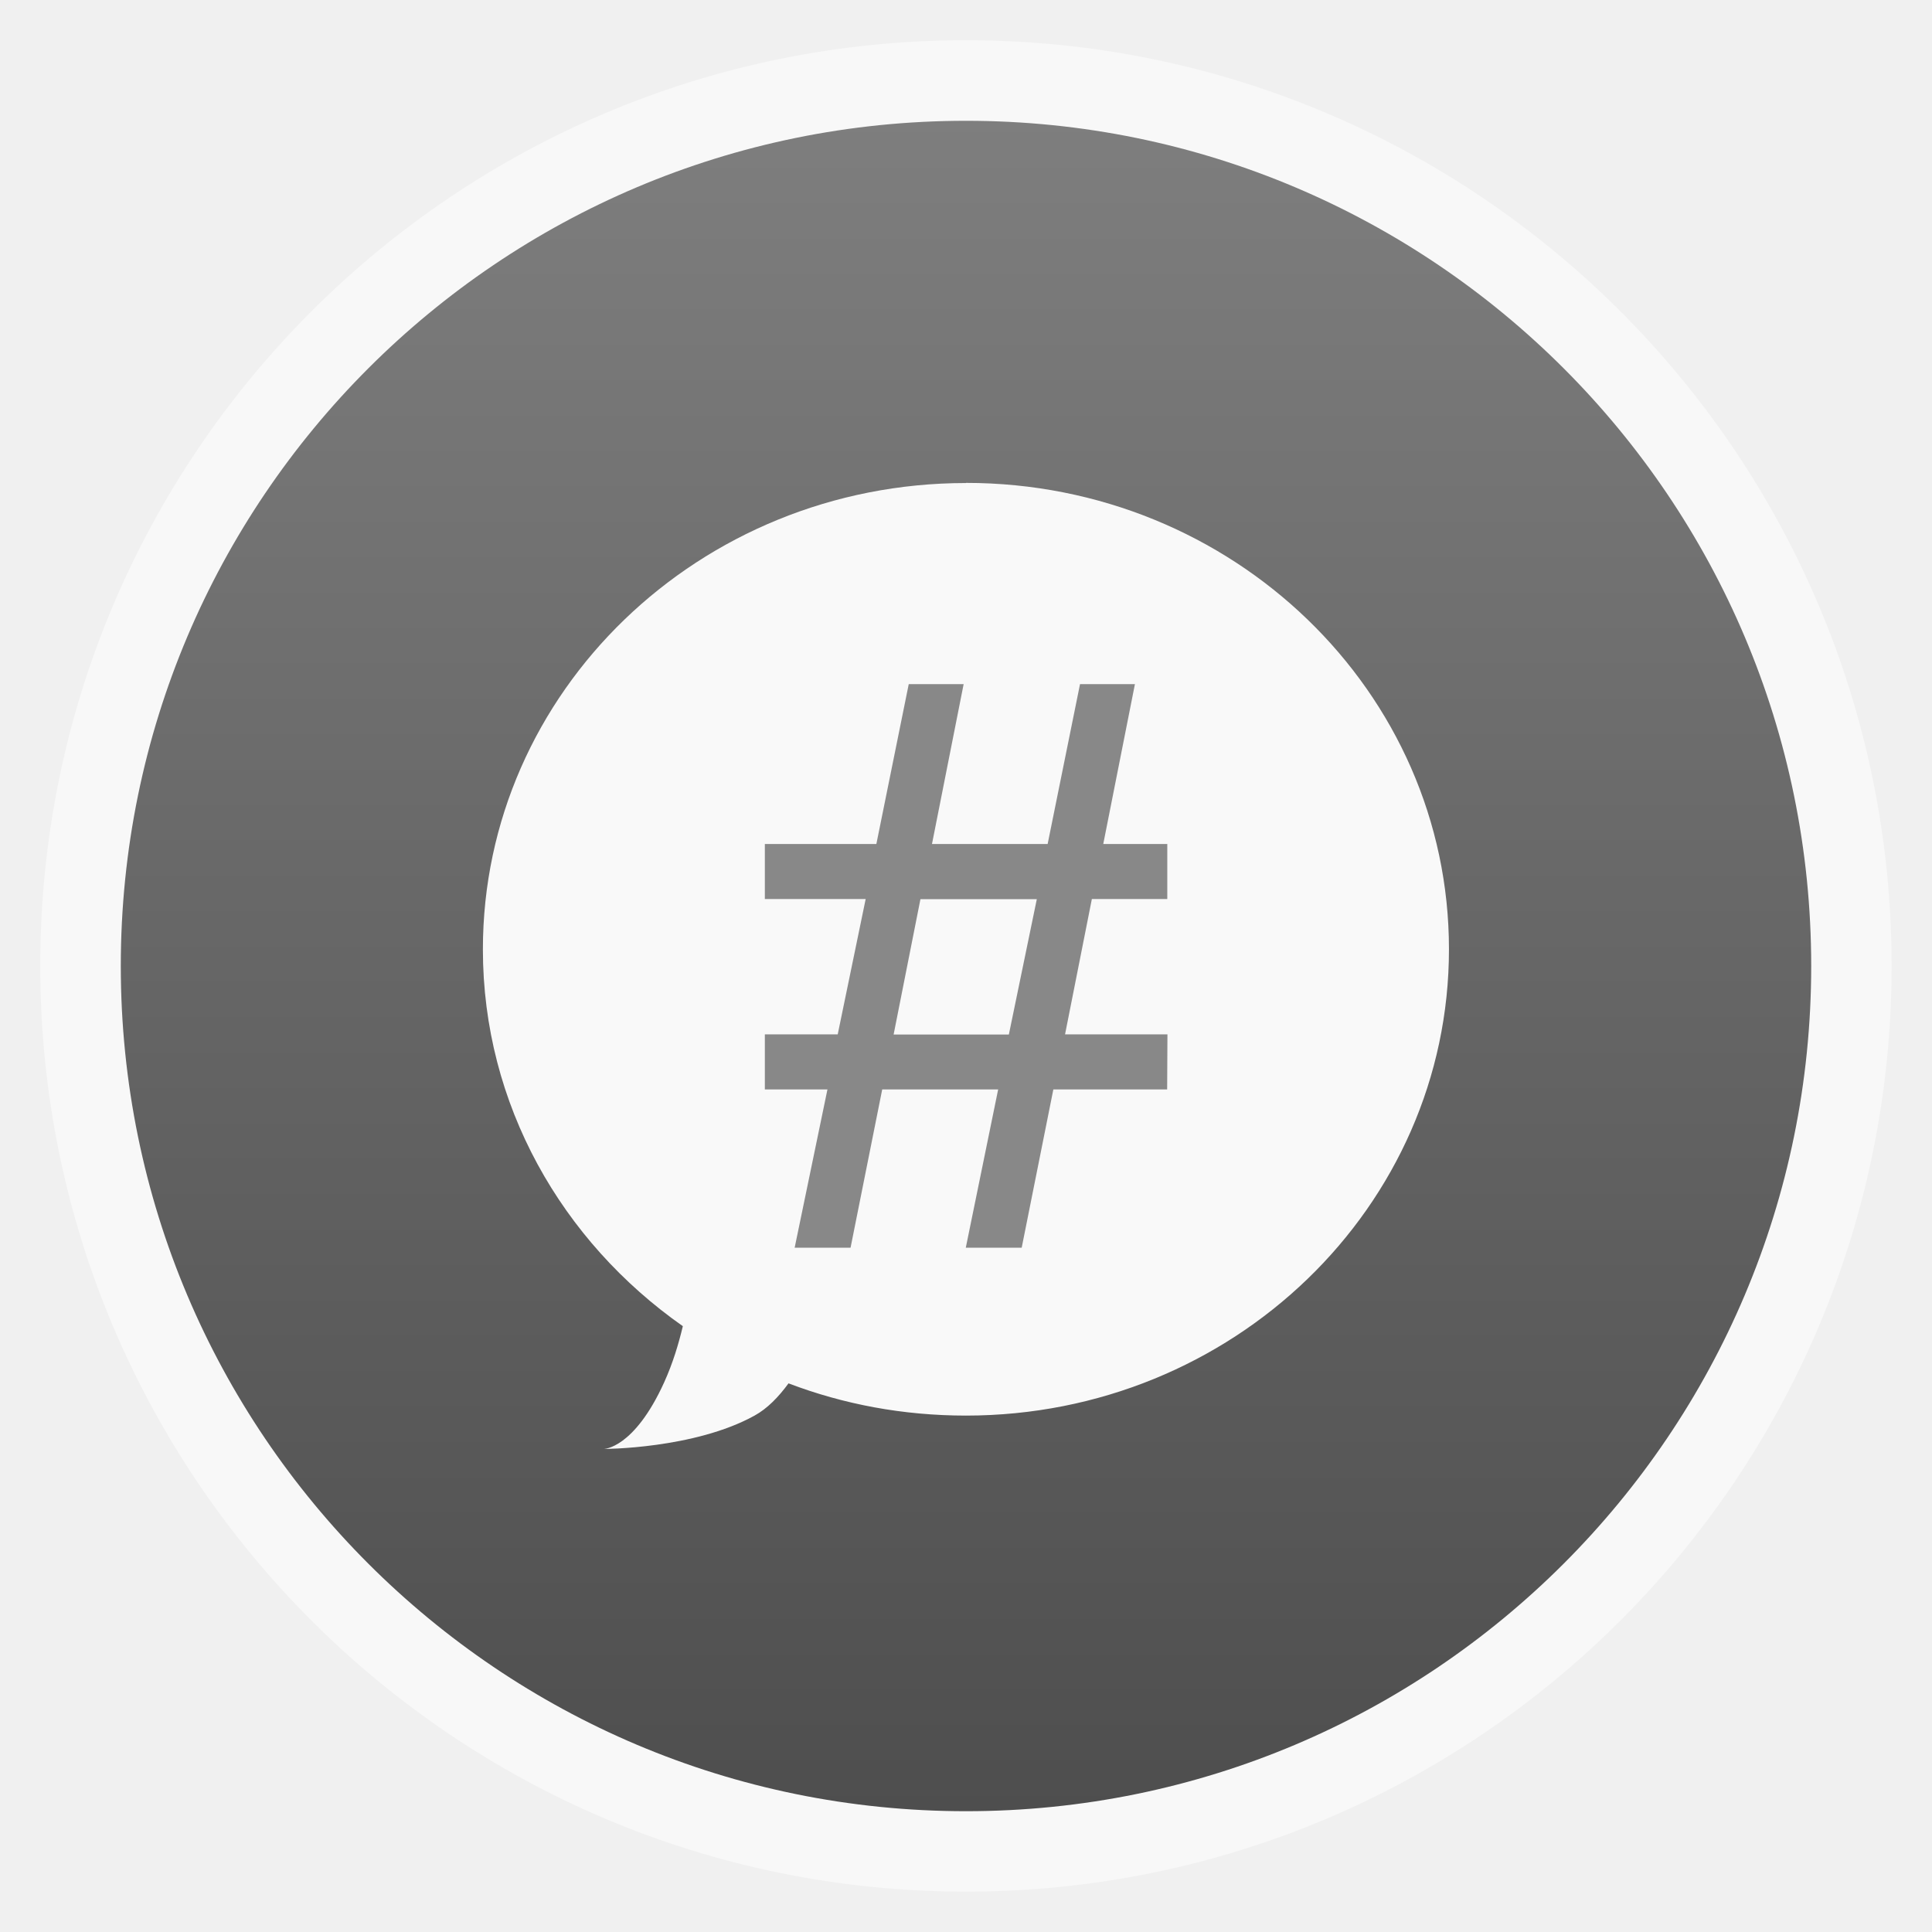
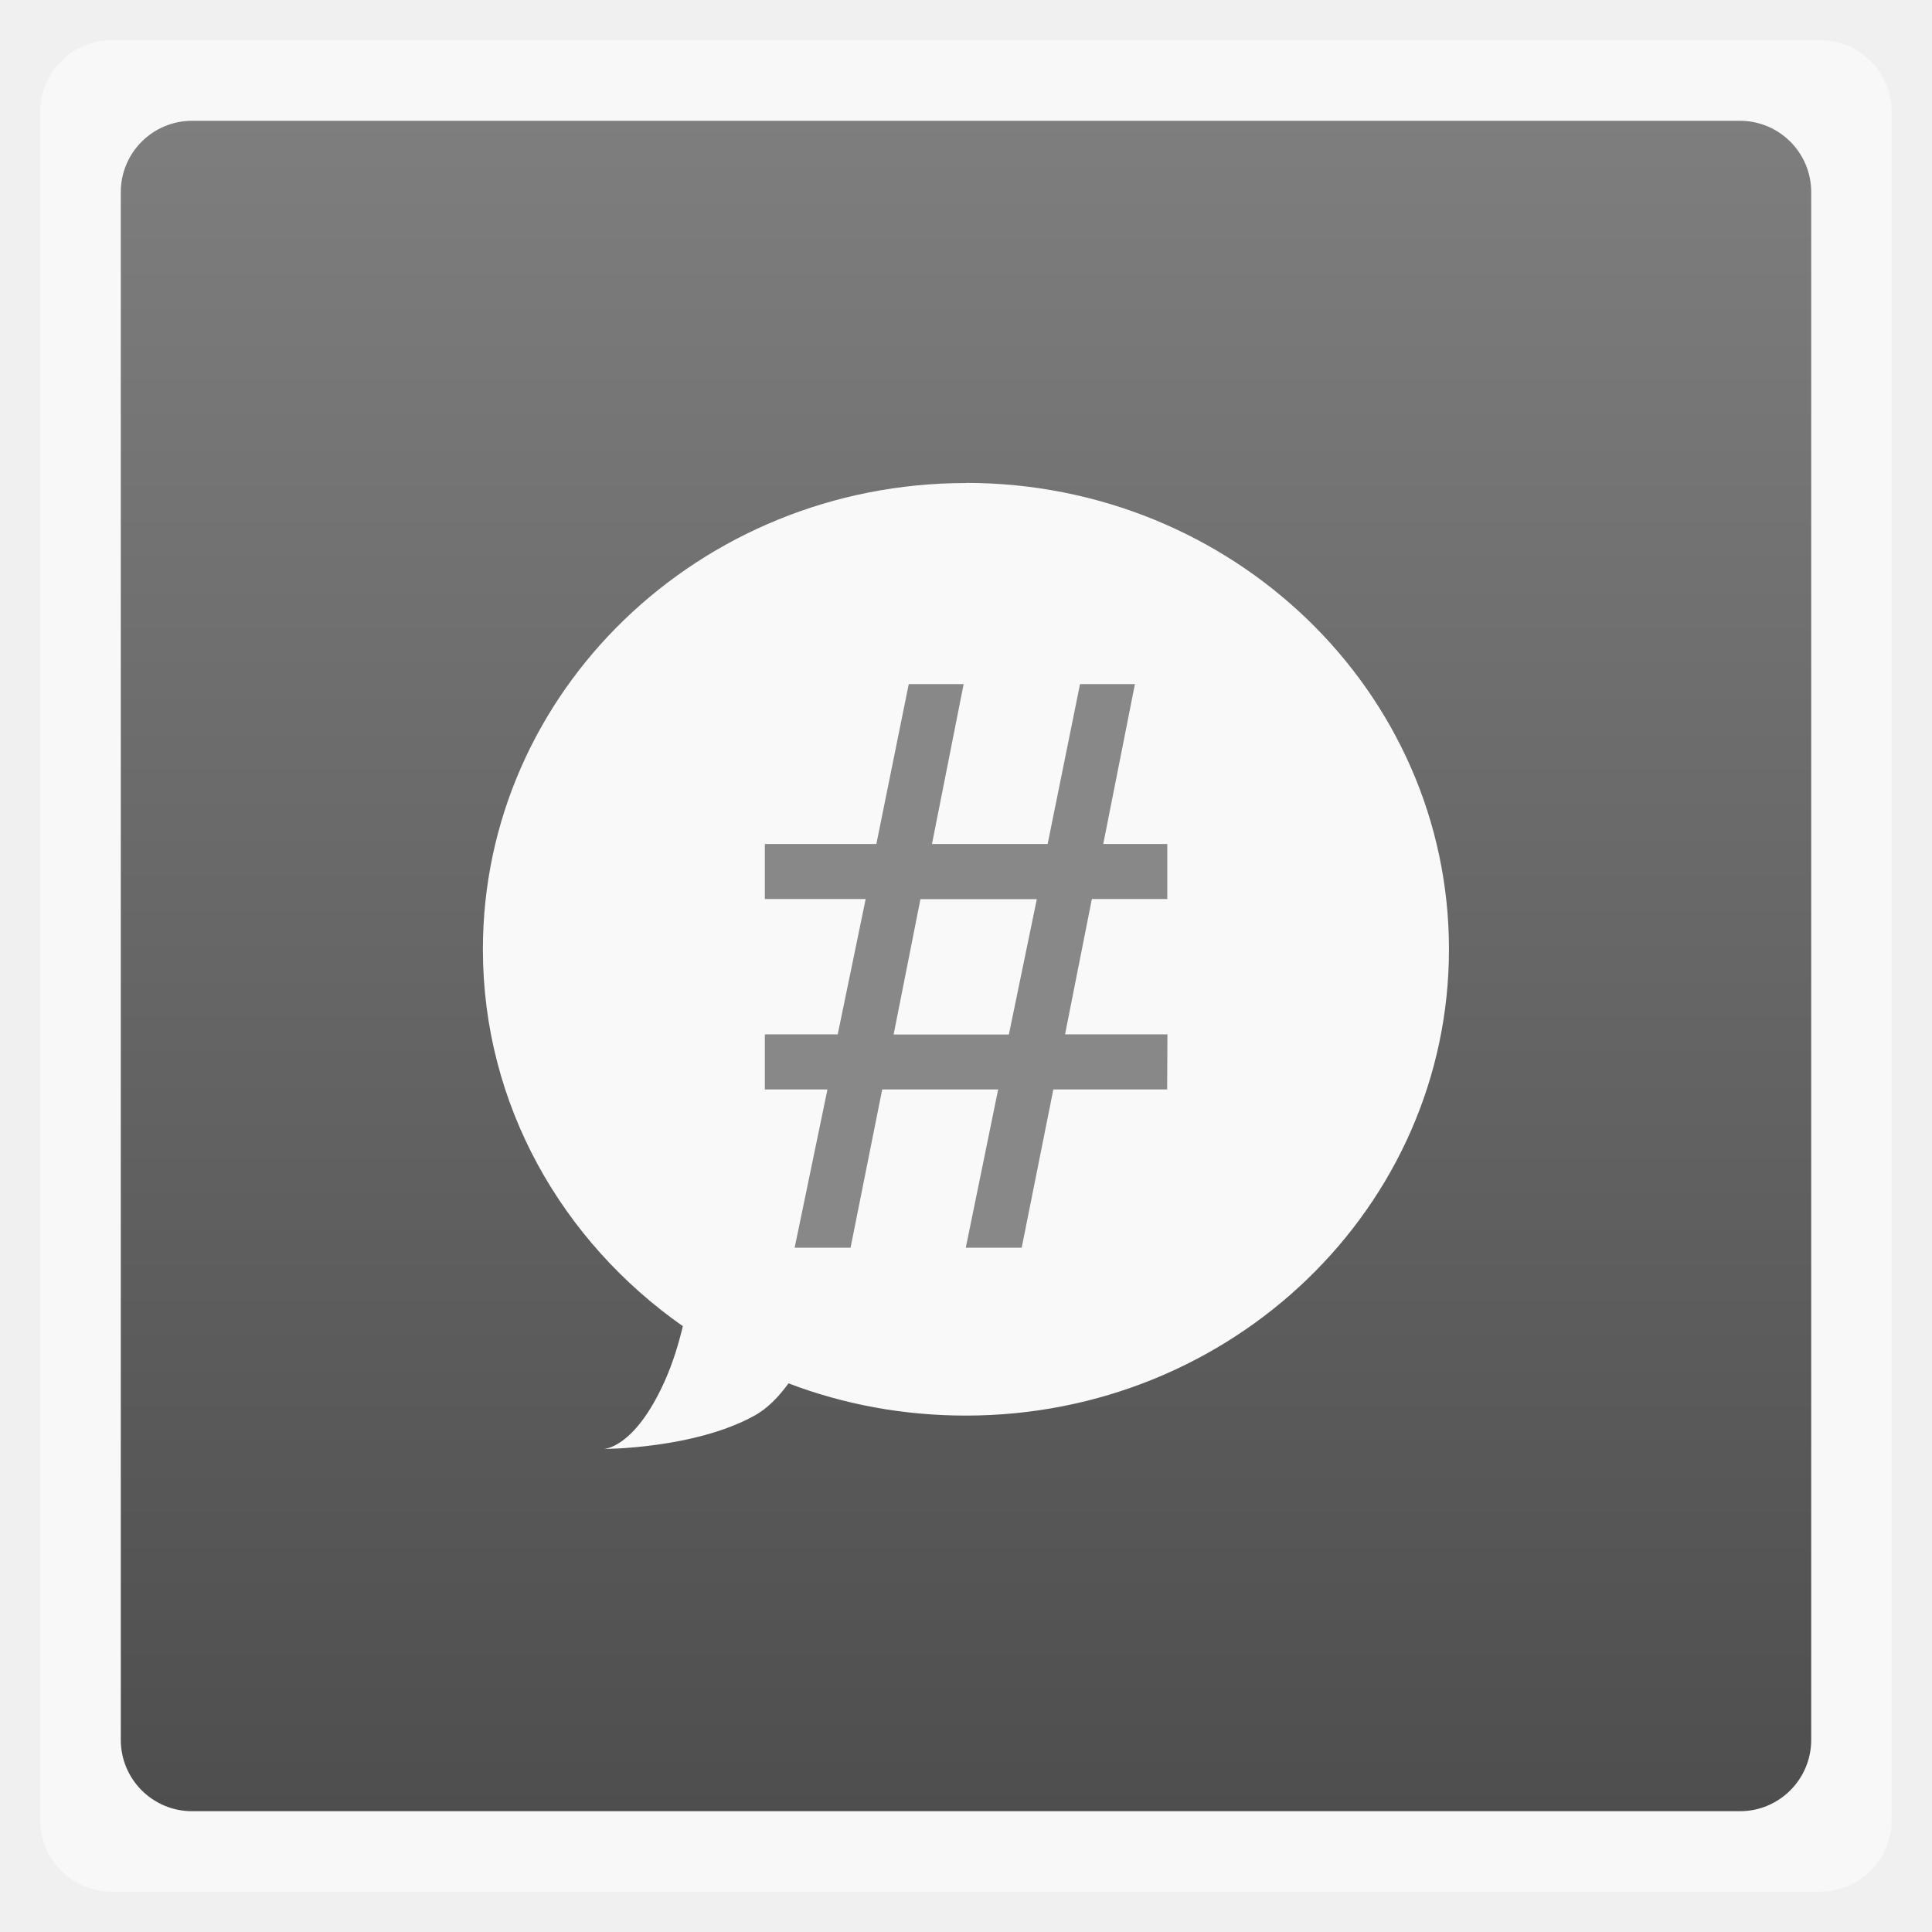
<svg xmlns="http://www.w3.org/2000/svg" xmlns:xlink="http://www.w3.org/1999/xlink" width="48" viewBox="0 0 13.547 13.547" height="48">
  <defs>
    <linearGradient id="linearGradient4460">
      <stop offset="0" style="stop-color:#4e4e4e" />
      <stop offset="1" style="stop-color:#7e7e7e" />
    </linearGradient>
    <linearGradient gradientTransform="matrix(1.10528 0 0 1.10528 -134.2829 -295.7705)" xlink:href="#linearGradient4460" id="linearGradient3831" y1="279.096" y2="268.33" gradientUnits="userSpaceOnUse" x2="0" />
  </defs>
  <g style="fill-rule:evenodd">
-     <rect width="12.982" x=".282" y=".282" rx="6.491" height="12.982" style="opacity:.5;fill:#fff" />
-     <rect width="11.853" x=".847" y=".847" rx="5.926" height="11.853" style="fill:url(#linearGradient3831)" />
+     <rect width="12.982" x=".282" y=".282" rx="0.5" height="12.982" style="opacity:.5;fill:#fff" />
+     <rect width="11.853" x=".847" y=".847" rx="0.5" height="11.853" style="fill:url(#linearGradient3831)" />
  </g>
  <path style="fill:#f9f9f9" d="m 6.773,3.387 c -1.87,0 -3.387,1.464 -3.387,3.27 0,1.089 0.555,2.048 1.402,2.642 C 4.758,9.424 4.719,9.556 4.657,9.693 4.445,10.16 4.233,10.16 4.233,10.16 c 0,0 0.635,0 1.058,-0.234 0.089,-0.049 0.168,-0.13 0.238,-0.226 0.386,0.147 0.804,0.226 1.244,0.226 1.87,0 3.387,-1.464 3.387,-3.27 0,-1.806 -1.516,-3.27 -3.387,-3.27 z" />
  <path style="fill:#888" d="m 8.184,7.639 -0.798,0 -0.222,1.11 -0.392,0 0.227,-1.11 -0.813,0 -0.222,1.11 -0.392,0 0.23,-1.11 -0.439,0 0,-0.386 0.511,0 0.196,-0.949 -0.707,0 0,-0.386 0.782,0 0.227,-1.121 0.385,0 -0.222,1.121 0.811,0 0.227,-1.121 0.385,0 -0.222,1.121 0.449,0 0,0.386 -0.529,0 -0.188,0.949 0.718,0 z m -0.914,-1.334 -0.816,0 -0.188,0.949 0.808,0 z" />
</svg>
